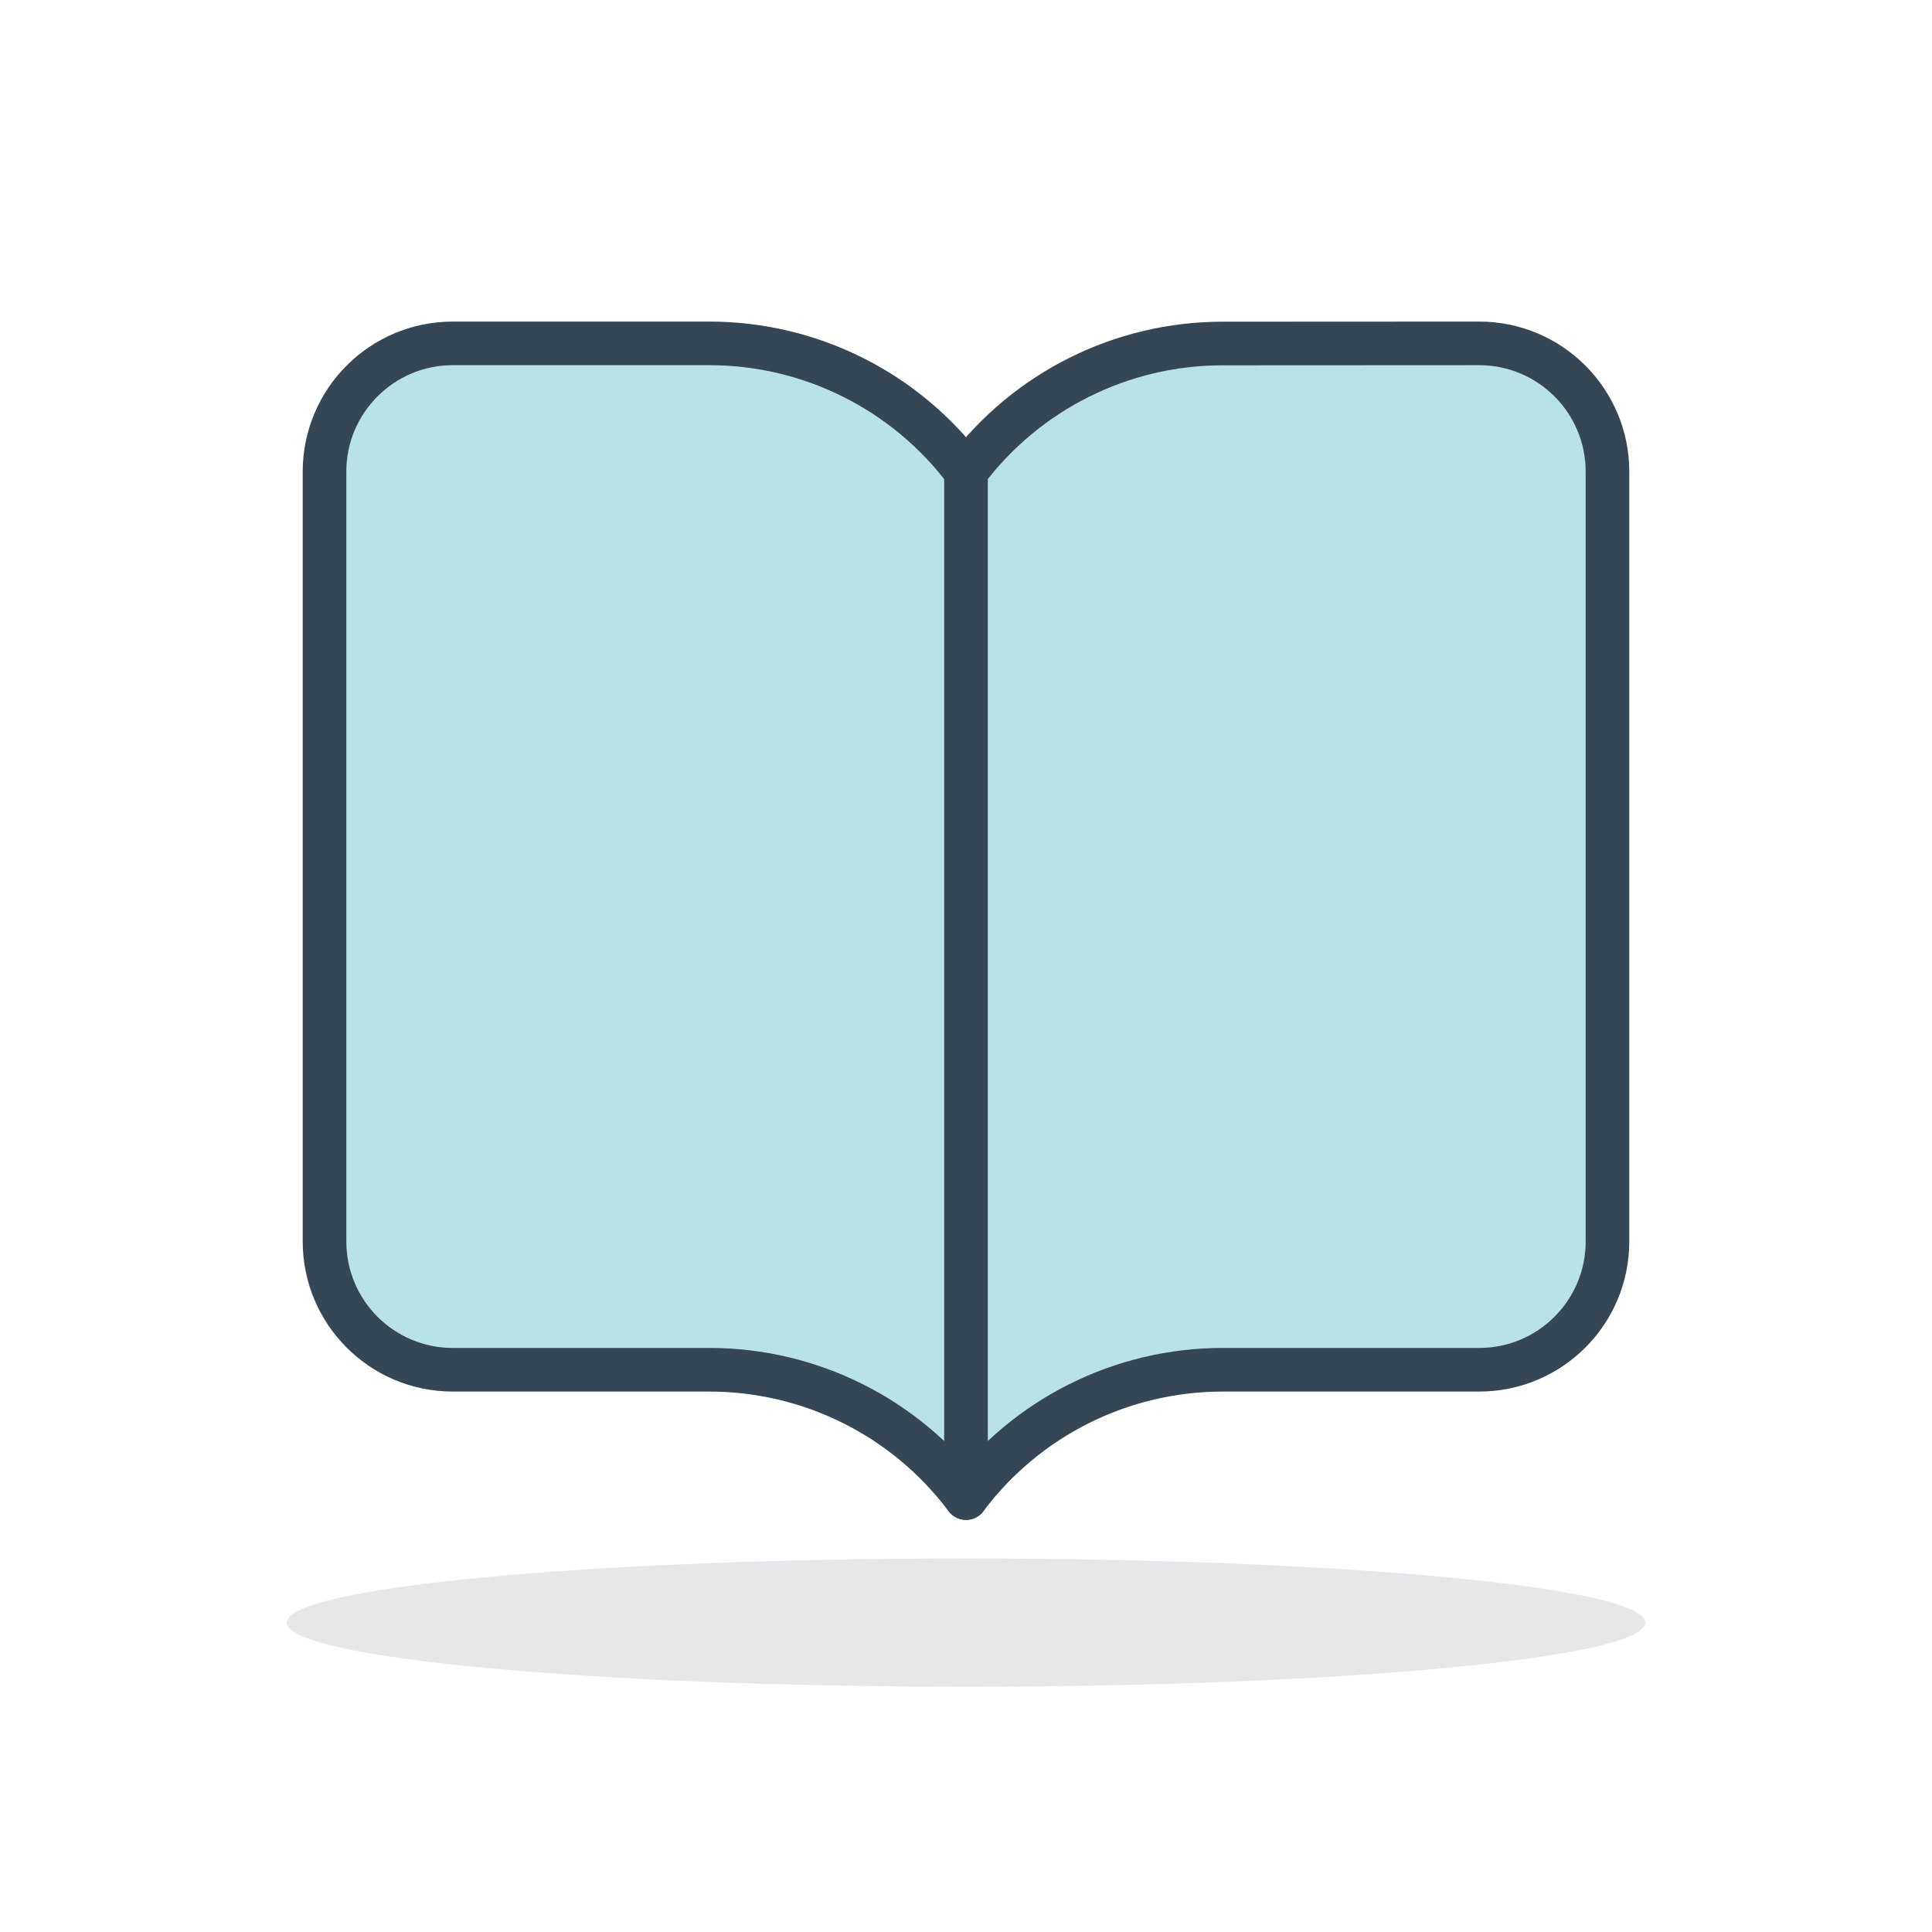
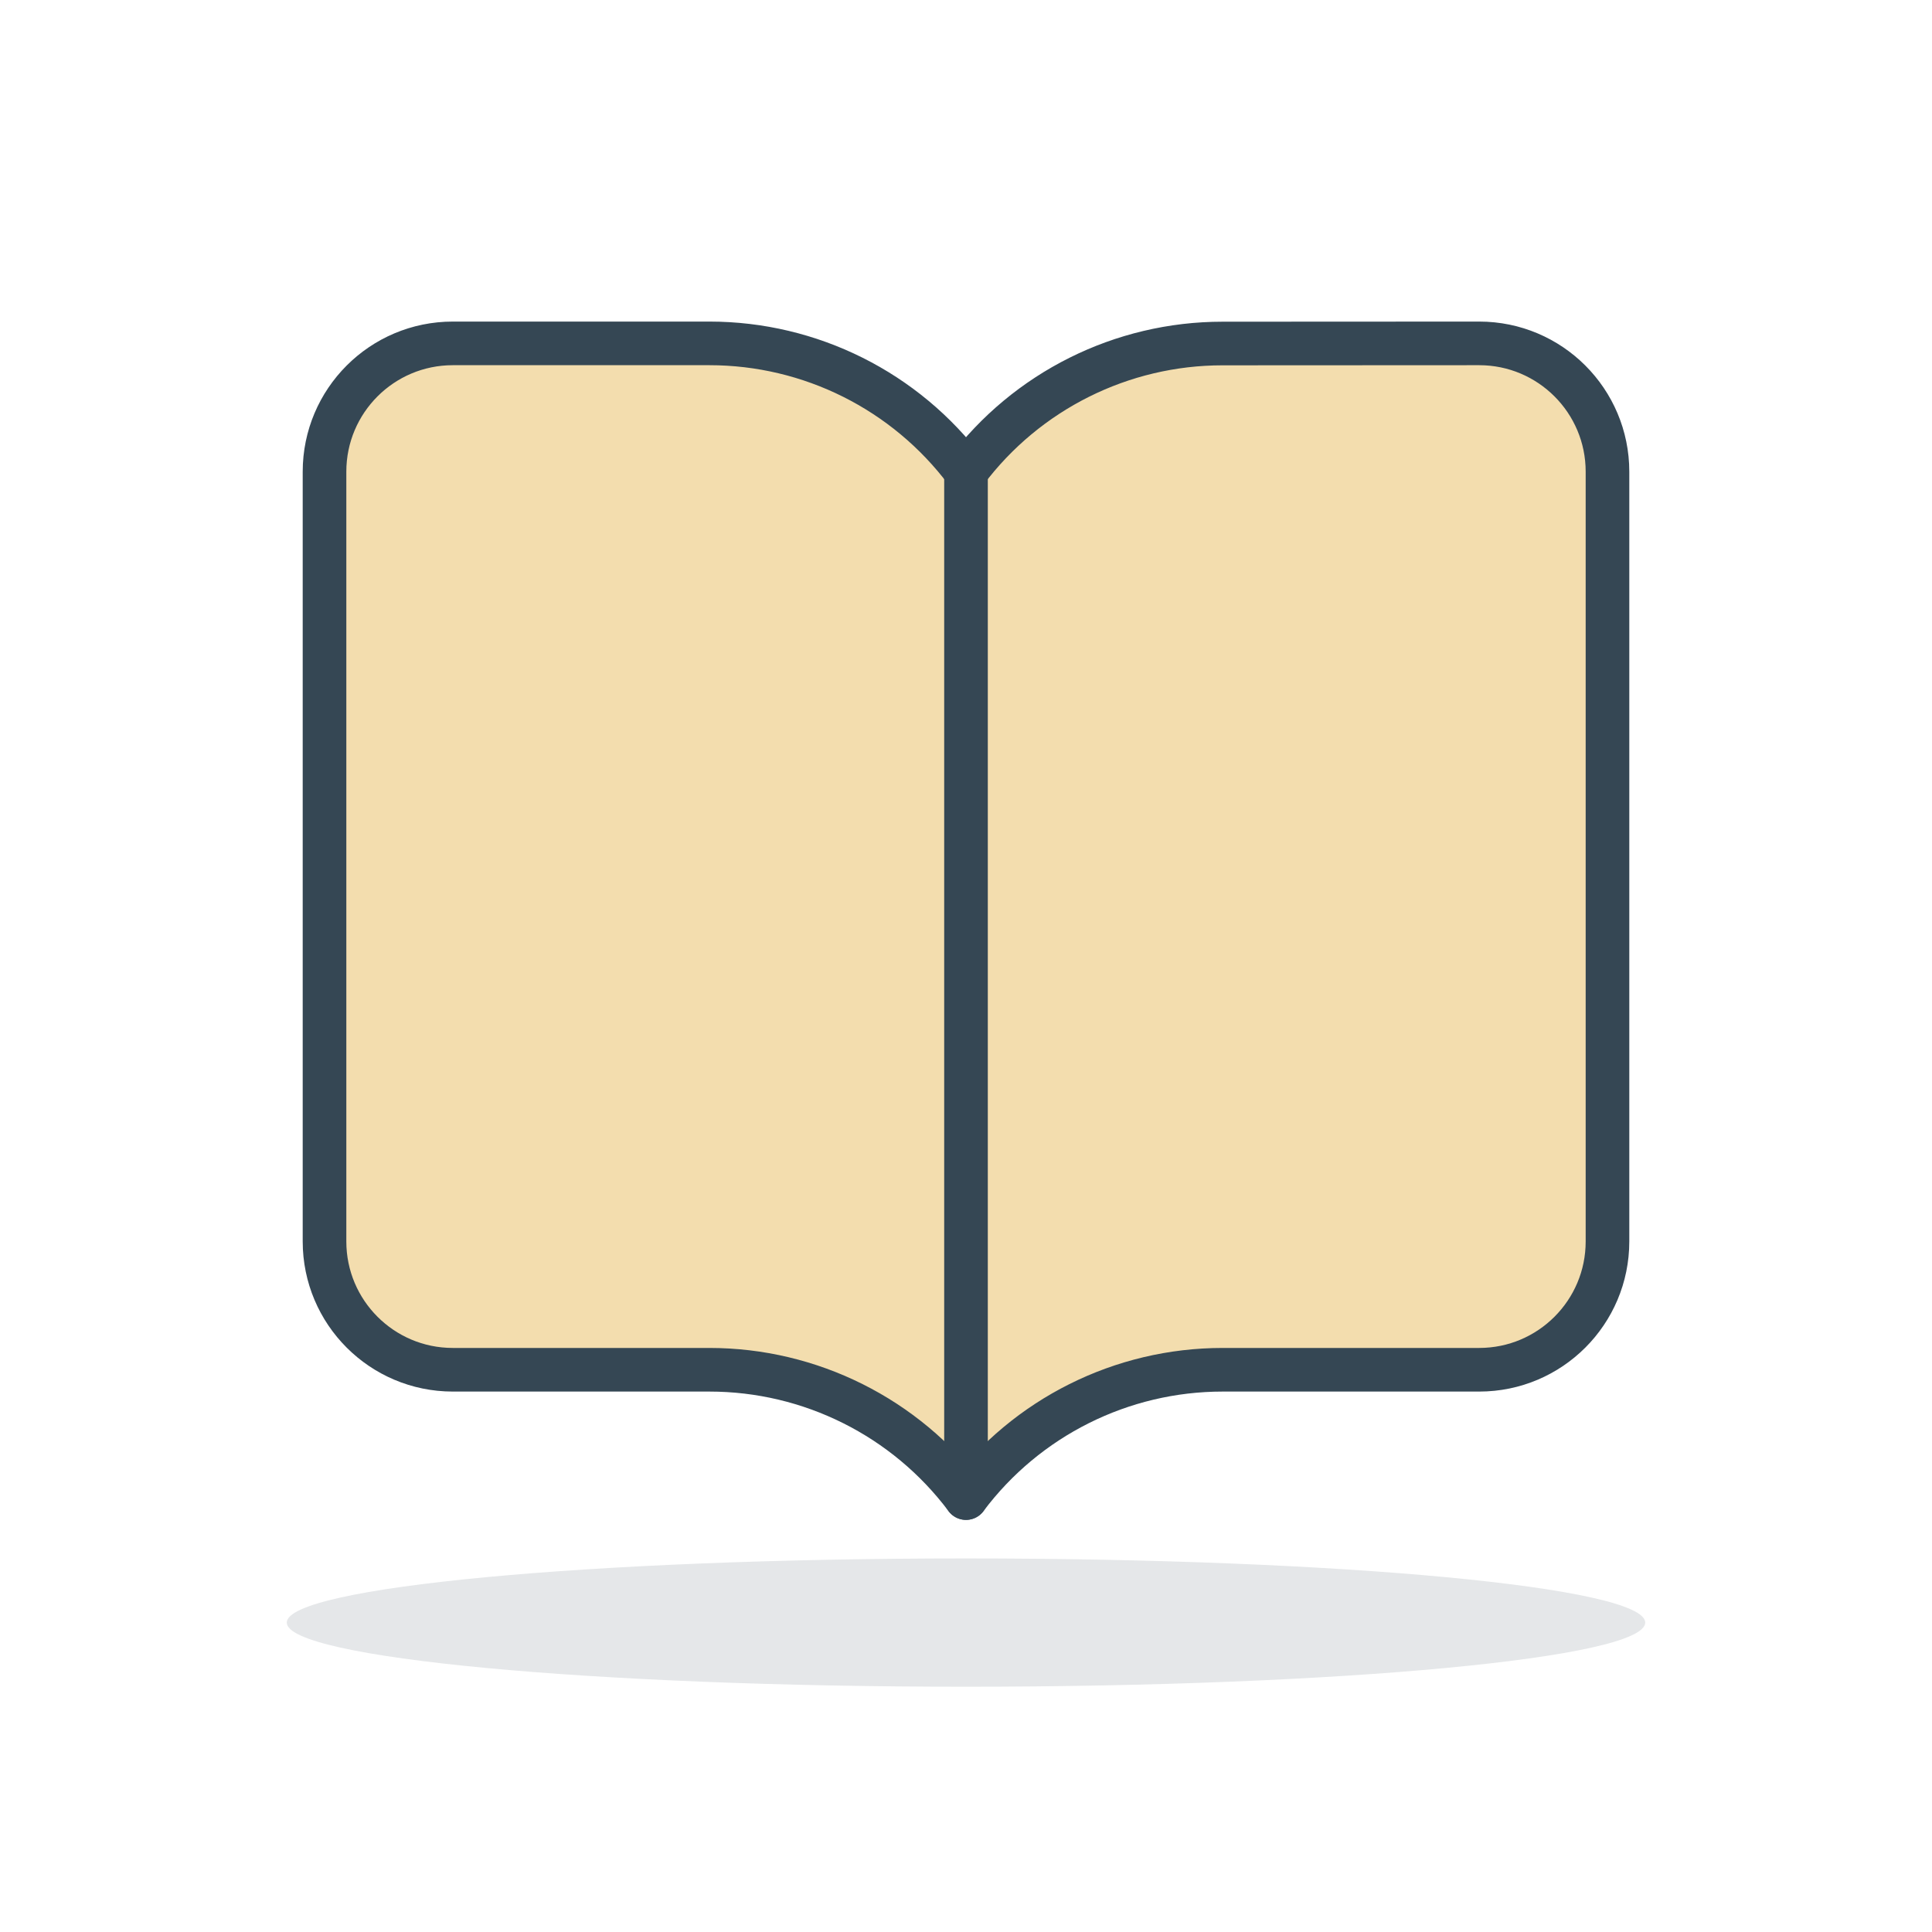
<svg xmlns="http://www.w3.org/2000/svg" aria-label="支出/晚晚/绘本/书籍" role="img" viewBox="0 0 512 512">
  <ellipse cx="256" cy="430" fill="#354754" opacity=".13" rx="180" ry="17" />
  <svg fill="none" height="408" stroke="#354754" stroke-linecap="round" stroke-linejoin="round" stroke-width=".68" viewBox="0 0 24 24" width="408" x="52" y="40">
    <g stroke="none">
-       <path d="M20.001 19A2 2 0 0022 17V5a2 2 0 00-1.999-2L16 3.002A5 5 0 0012 5a5 5 0 00-4-2H4a2 2 0 00-2 2v12a2 2 0 001.999 2H8a5 5 0 014 2 5 5 0 014-2z" fill="#B9E2E4" />
+       <path d="M20.001 19A2 2 0 0022 17V5a2 2 0 00-1.999-2L16 3.002A5 5 0 0012 5a5 5 0 00-4-2H4a2 2 0 00-2 2v12a2 2 0 001.999 2H8a5 5 0 014 2 5 5 0 014-2z" fill="#F3DDAE" />
    </g>
    <g fill="none">
      <path d="M12 5v16" />
      <path d="M20.001 19A2 2 0 0022 17V5a2 2 0 00-1.999-2L16 3.002A5 5 0 0012 5a5 5 0 00-4-2H4a2 2 0 00-2 2v12a2 2 0 001.999 2H8a5 5 0 014 2 5 5 0 014-2z" />
    </g>
  </svg>
</svg>
